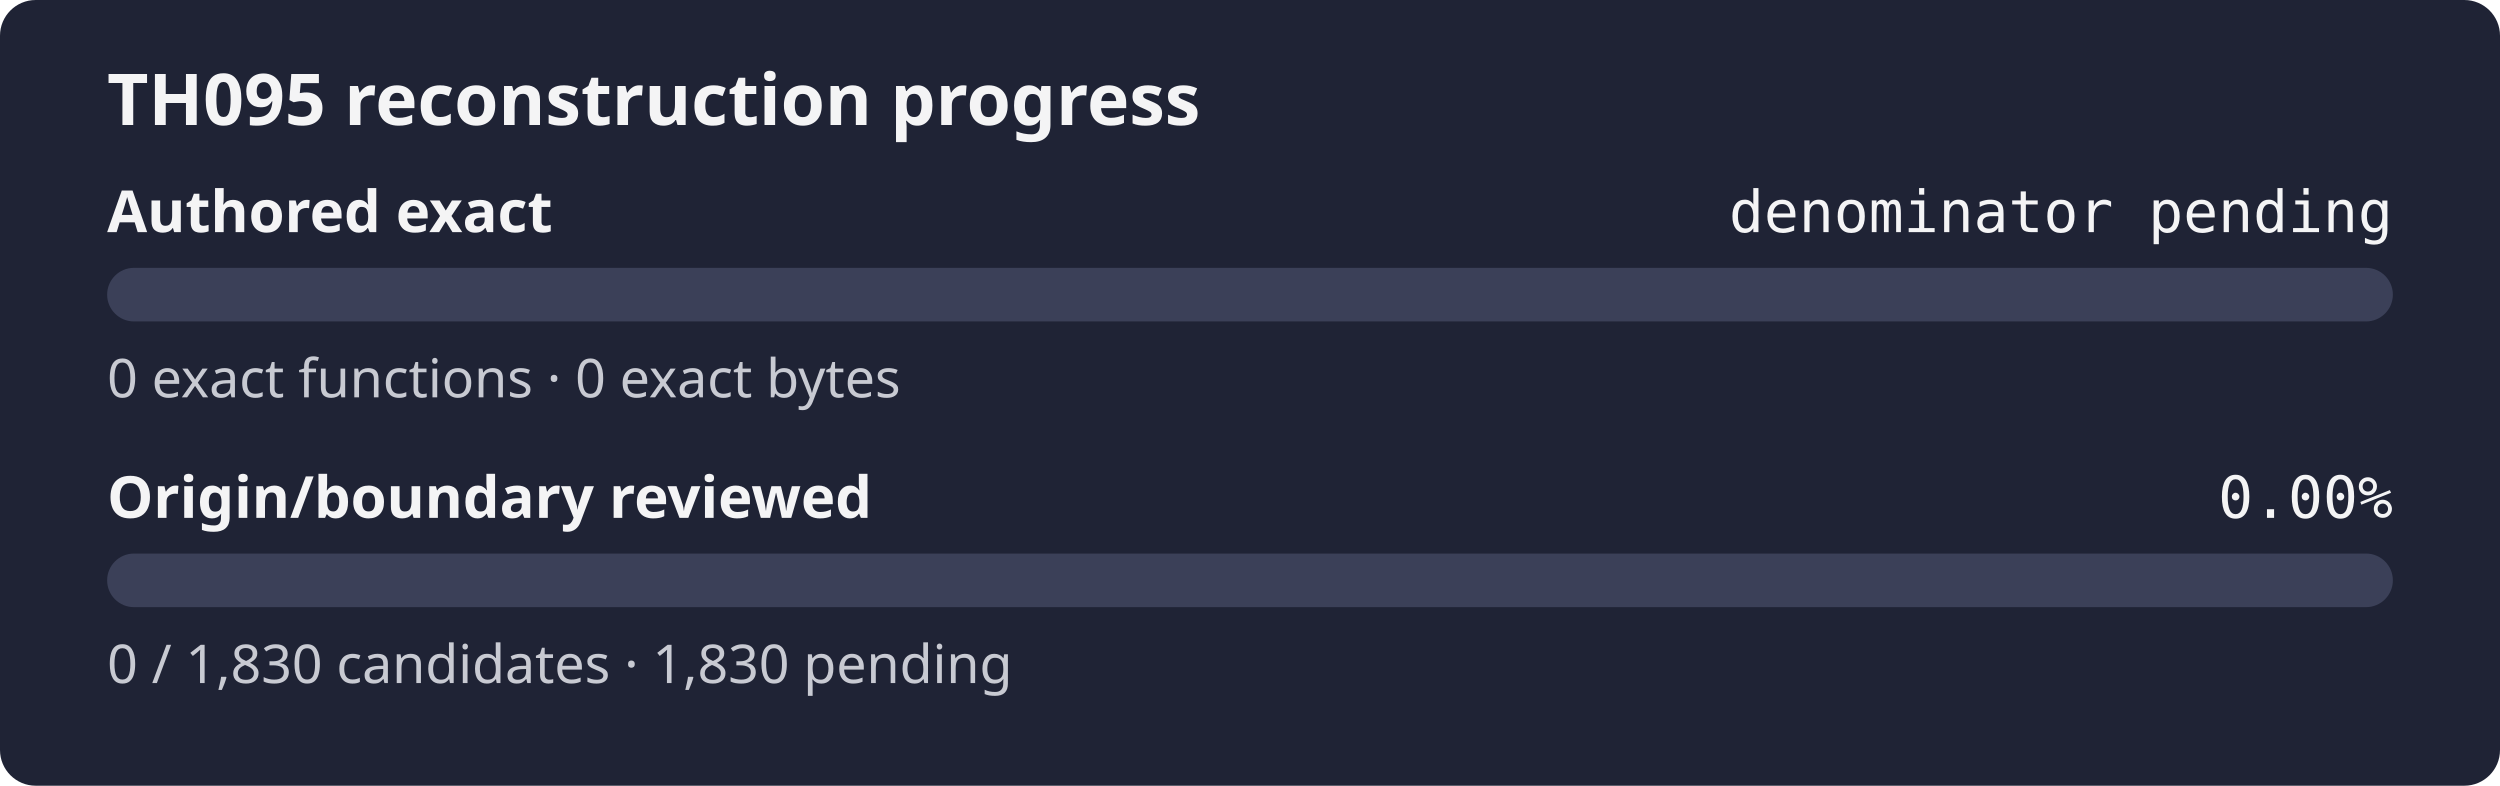
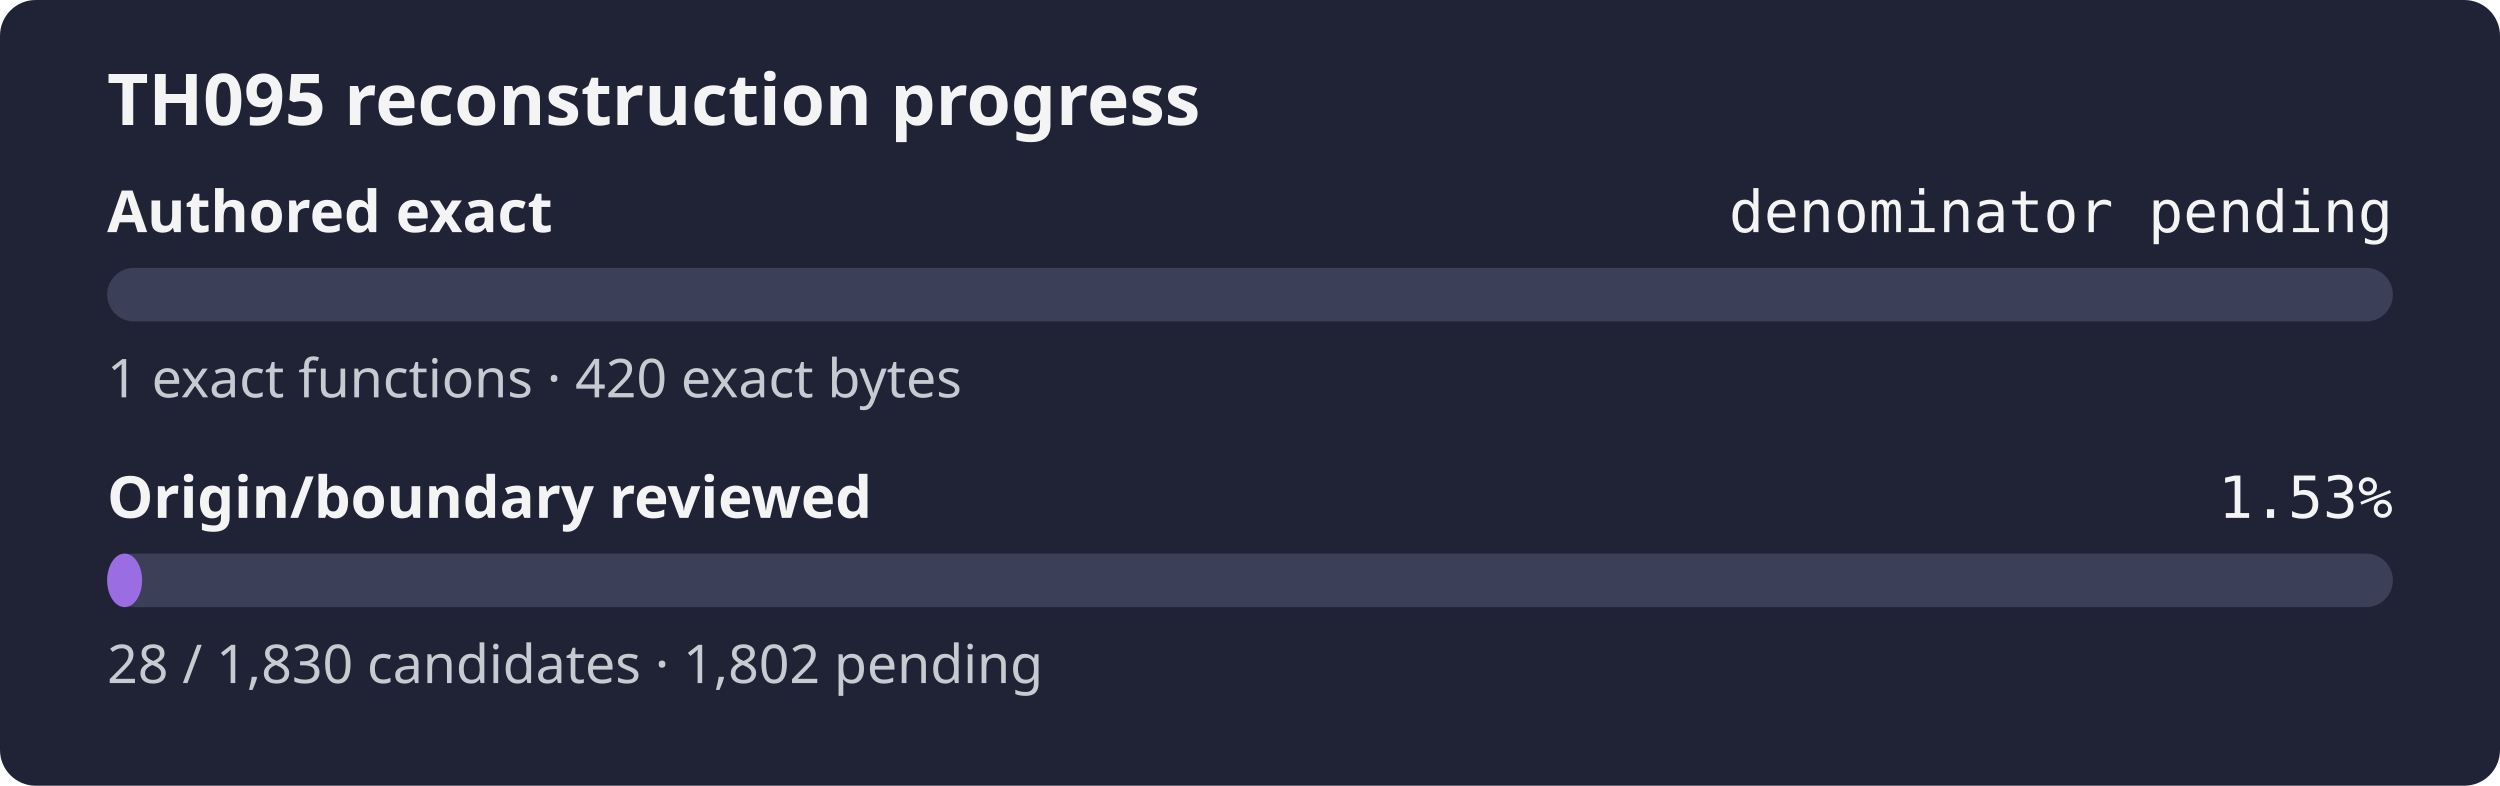
- <svg xmlns="http://www.w3.org/2000/svg" width="560" height="176" role="img" aria-label="TH095 reconstruction progress: authored exact denominator pending, origin review 0.00%">
+ <svg xmlns="http://www.w3.org/2000/svg" width="560" height="176" role="img" aria-label="TH095 reconstruction progress: authored exact denominator pending, origin review 1.53%">
  <rect width="560" height="176" rx="8" fill="#1f2335" />
  <text x="24" y="28" fill="#f4f4f5" font-family="sans-serif" font-size="16" font-weight="600">TH095 reconstruction progress</text>
  <text x="24" y="52" fill="#f4f4f5" font-family="sans-serif" font-size="13" font-weight="600">Authored exact</text>
  <text x="536" y="52" fill="#f4f4f5" text-anchor="end" font-family="monospace" font-size="13">denominator pending</text>
  <rect x="24" y="60" width="512" height="12" rx="6" fill="#3b4058" />
  <rect x="24" y="60" width="0.00" height="12" rx="6" fill="#9b6de3" />
-   <text x="24" y="89" fill="#c8cad2" font-family="sans-serif" font-size="12">0 exact functions · 0 exact bytes</text>
+   <text x="24" y="89" fill="#c8cad2" font-family="sans-serif" font-size="12">1 exact functions · 420 exact bytes</text>
  <text x="24" y="116" fill="#f4f4f5" font-family="sans-serif" font-size="13" font-weight="600">Origin/boundary reviewed</text>
-   <text x="536" y="116" fill="#f4f4f5" text-anchor="end" font-family="monospace" font-size="13">0.00%</text>
+   <text x="536" y="116" fill="#f4f4f5" text-anchor="end" font-family="monospace" font-size="13">1.53%</text>
  <rect x="24" y="124" width="512" height="12" rx="6" fill="#3b4058" />
-   <rect x="24" y="124" width="0.00" height="12" rx="6" fill="#9b6de3" />
-   <text x="24" y="153" fill="#c8cad2" font-family="sans-serif" font-size="12">0 / 1,830 candidates · 1,830 pending</text>
+   <rect x="24" y="124" width="7.83" height="12" rx="6" fill="#9b6de3" />
+   <text x="24" y="153" fill="#c8cad2" font-family="sans-serif" font-size="12">28 / 1,830 candidates · 1,802 pending</text>
</svg>
